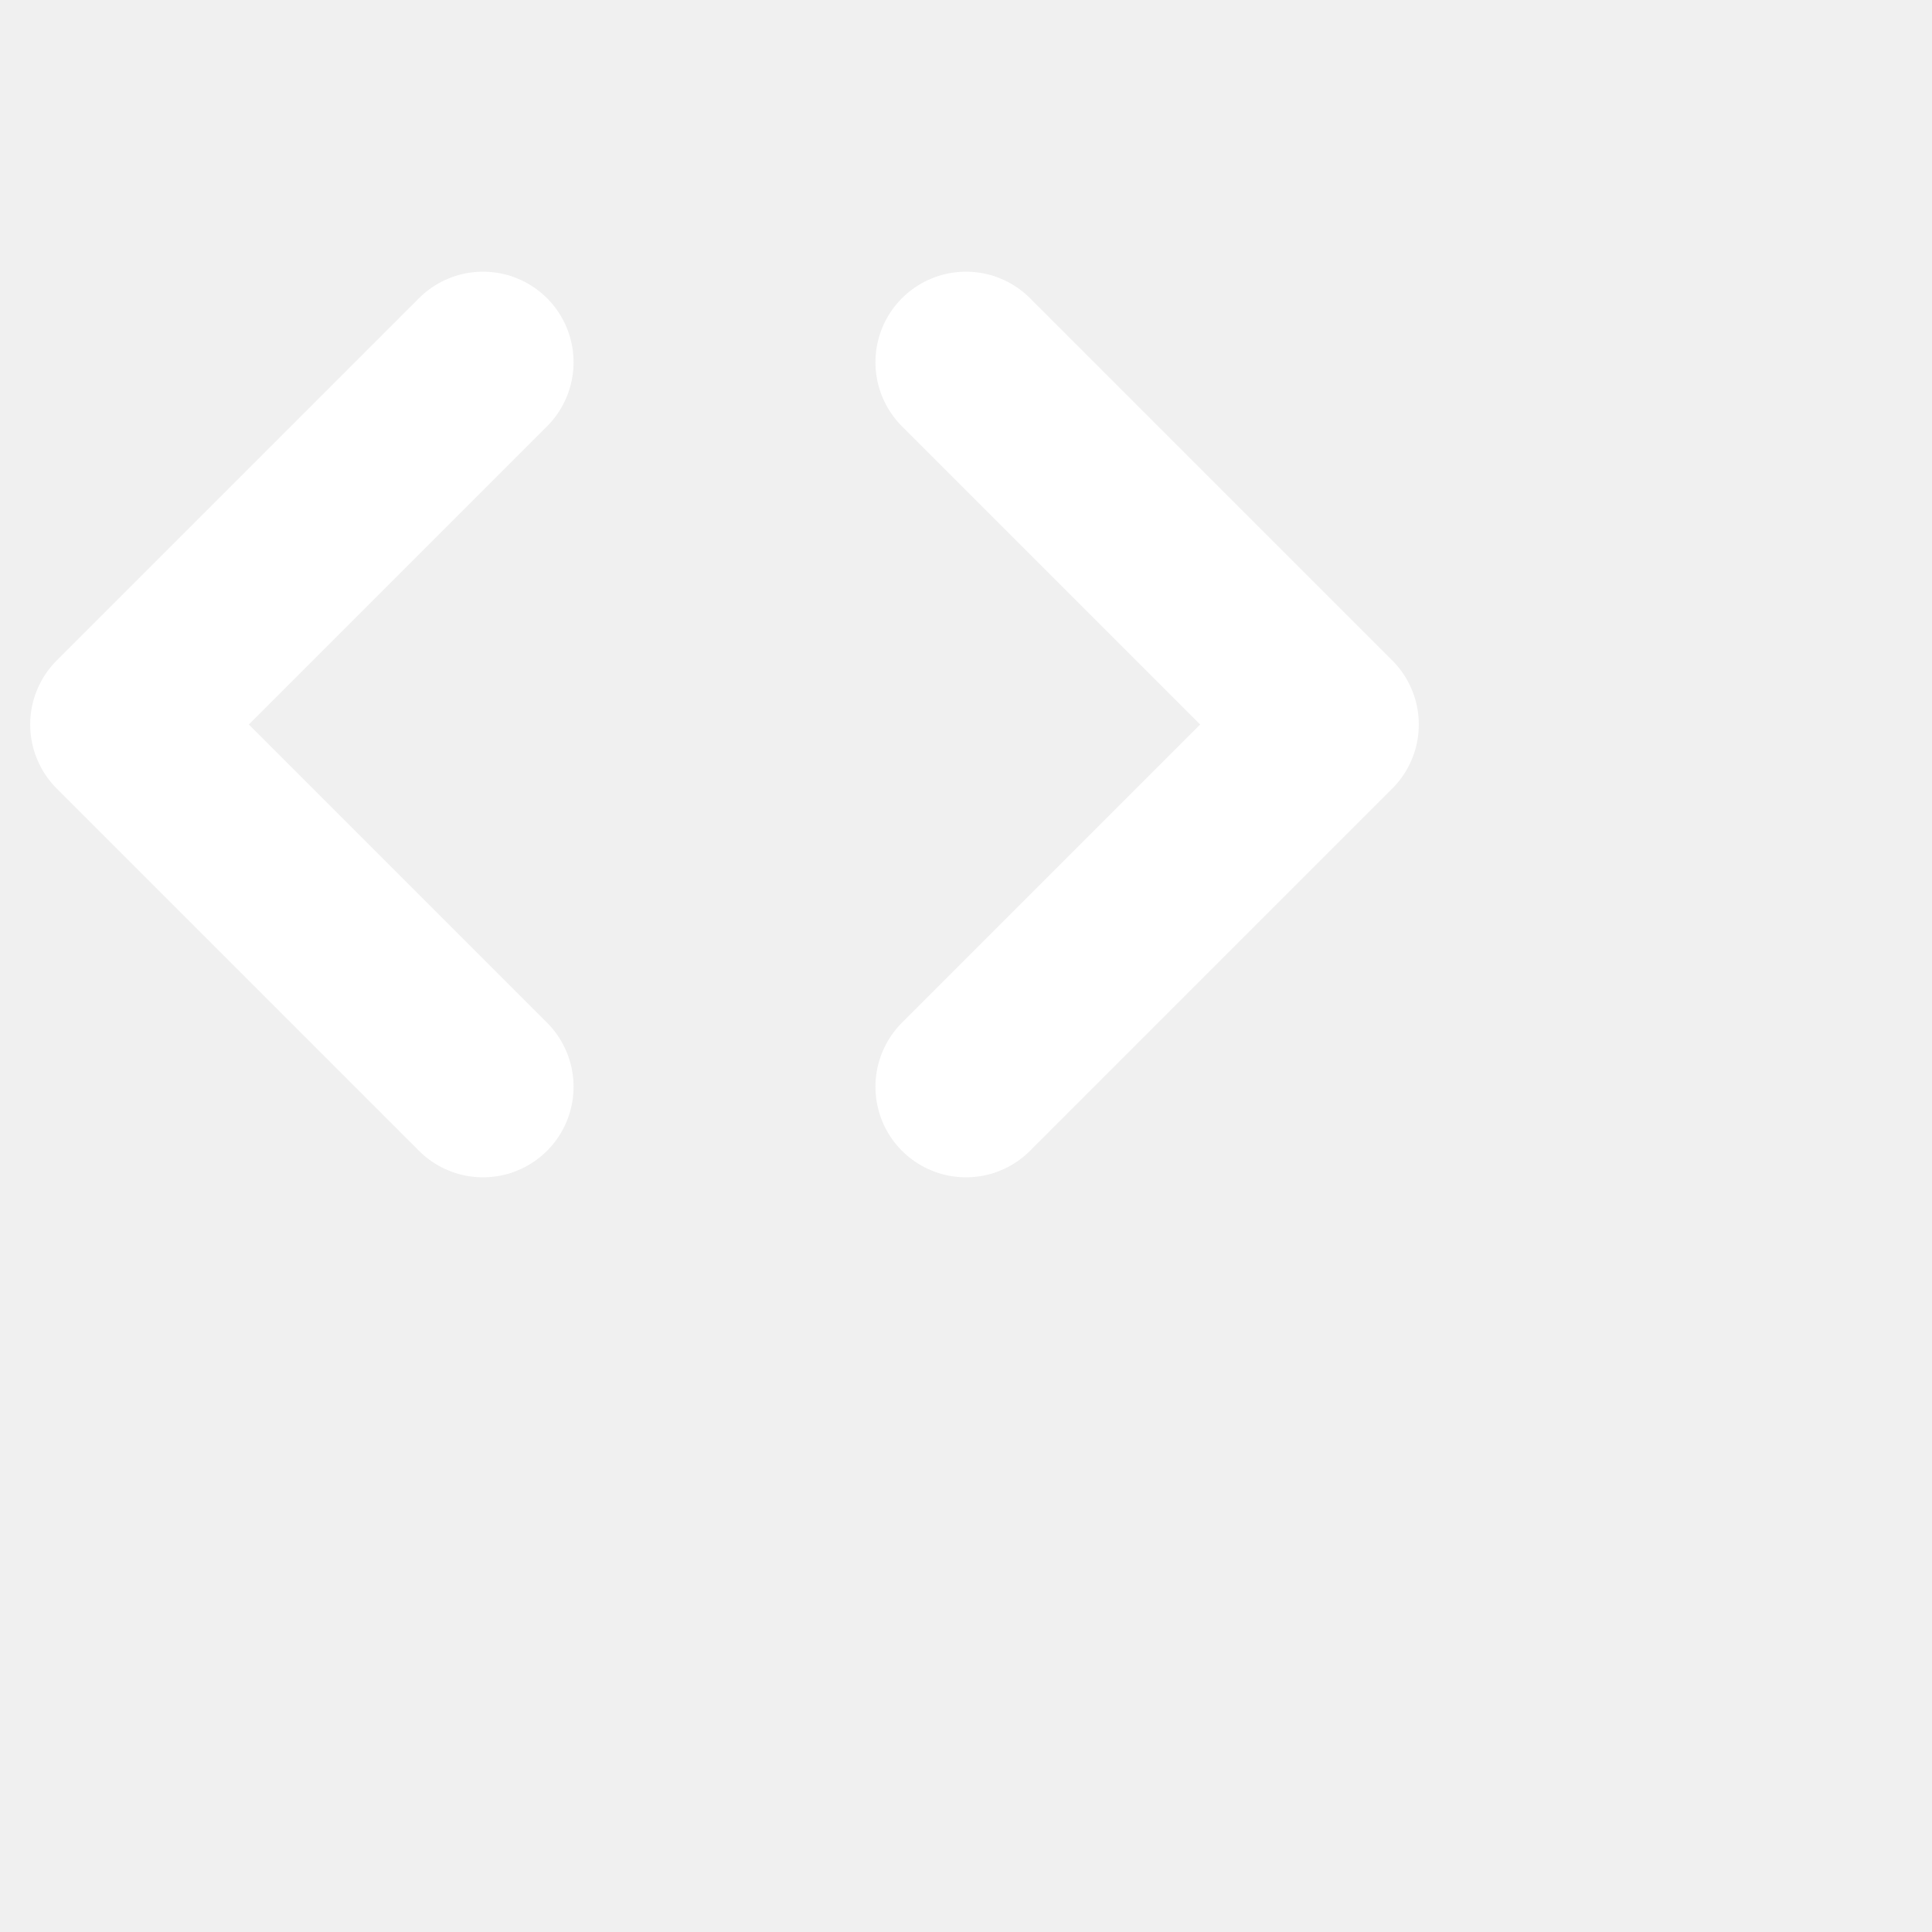
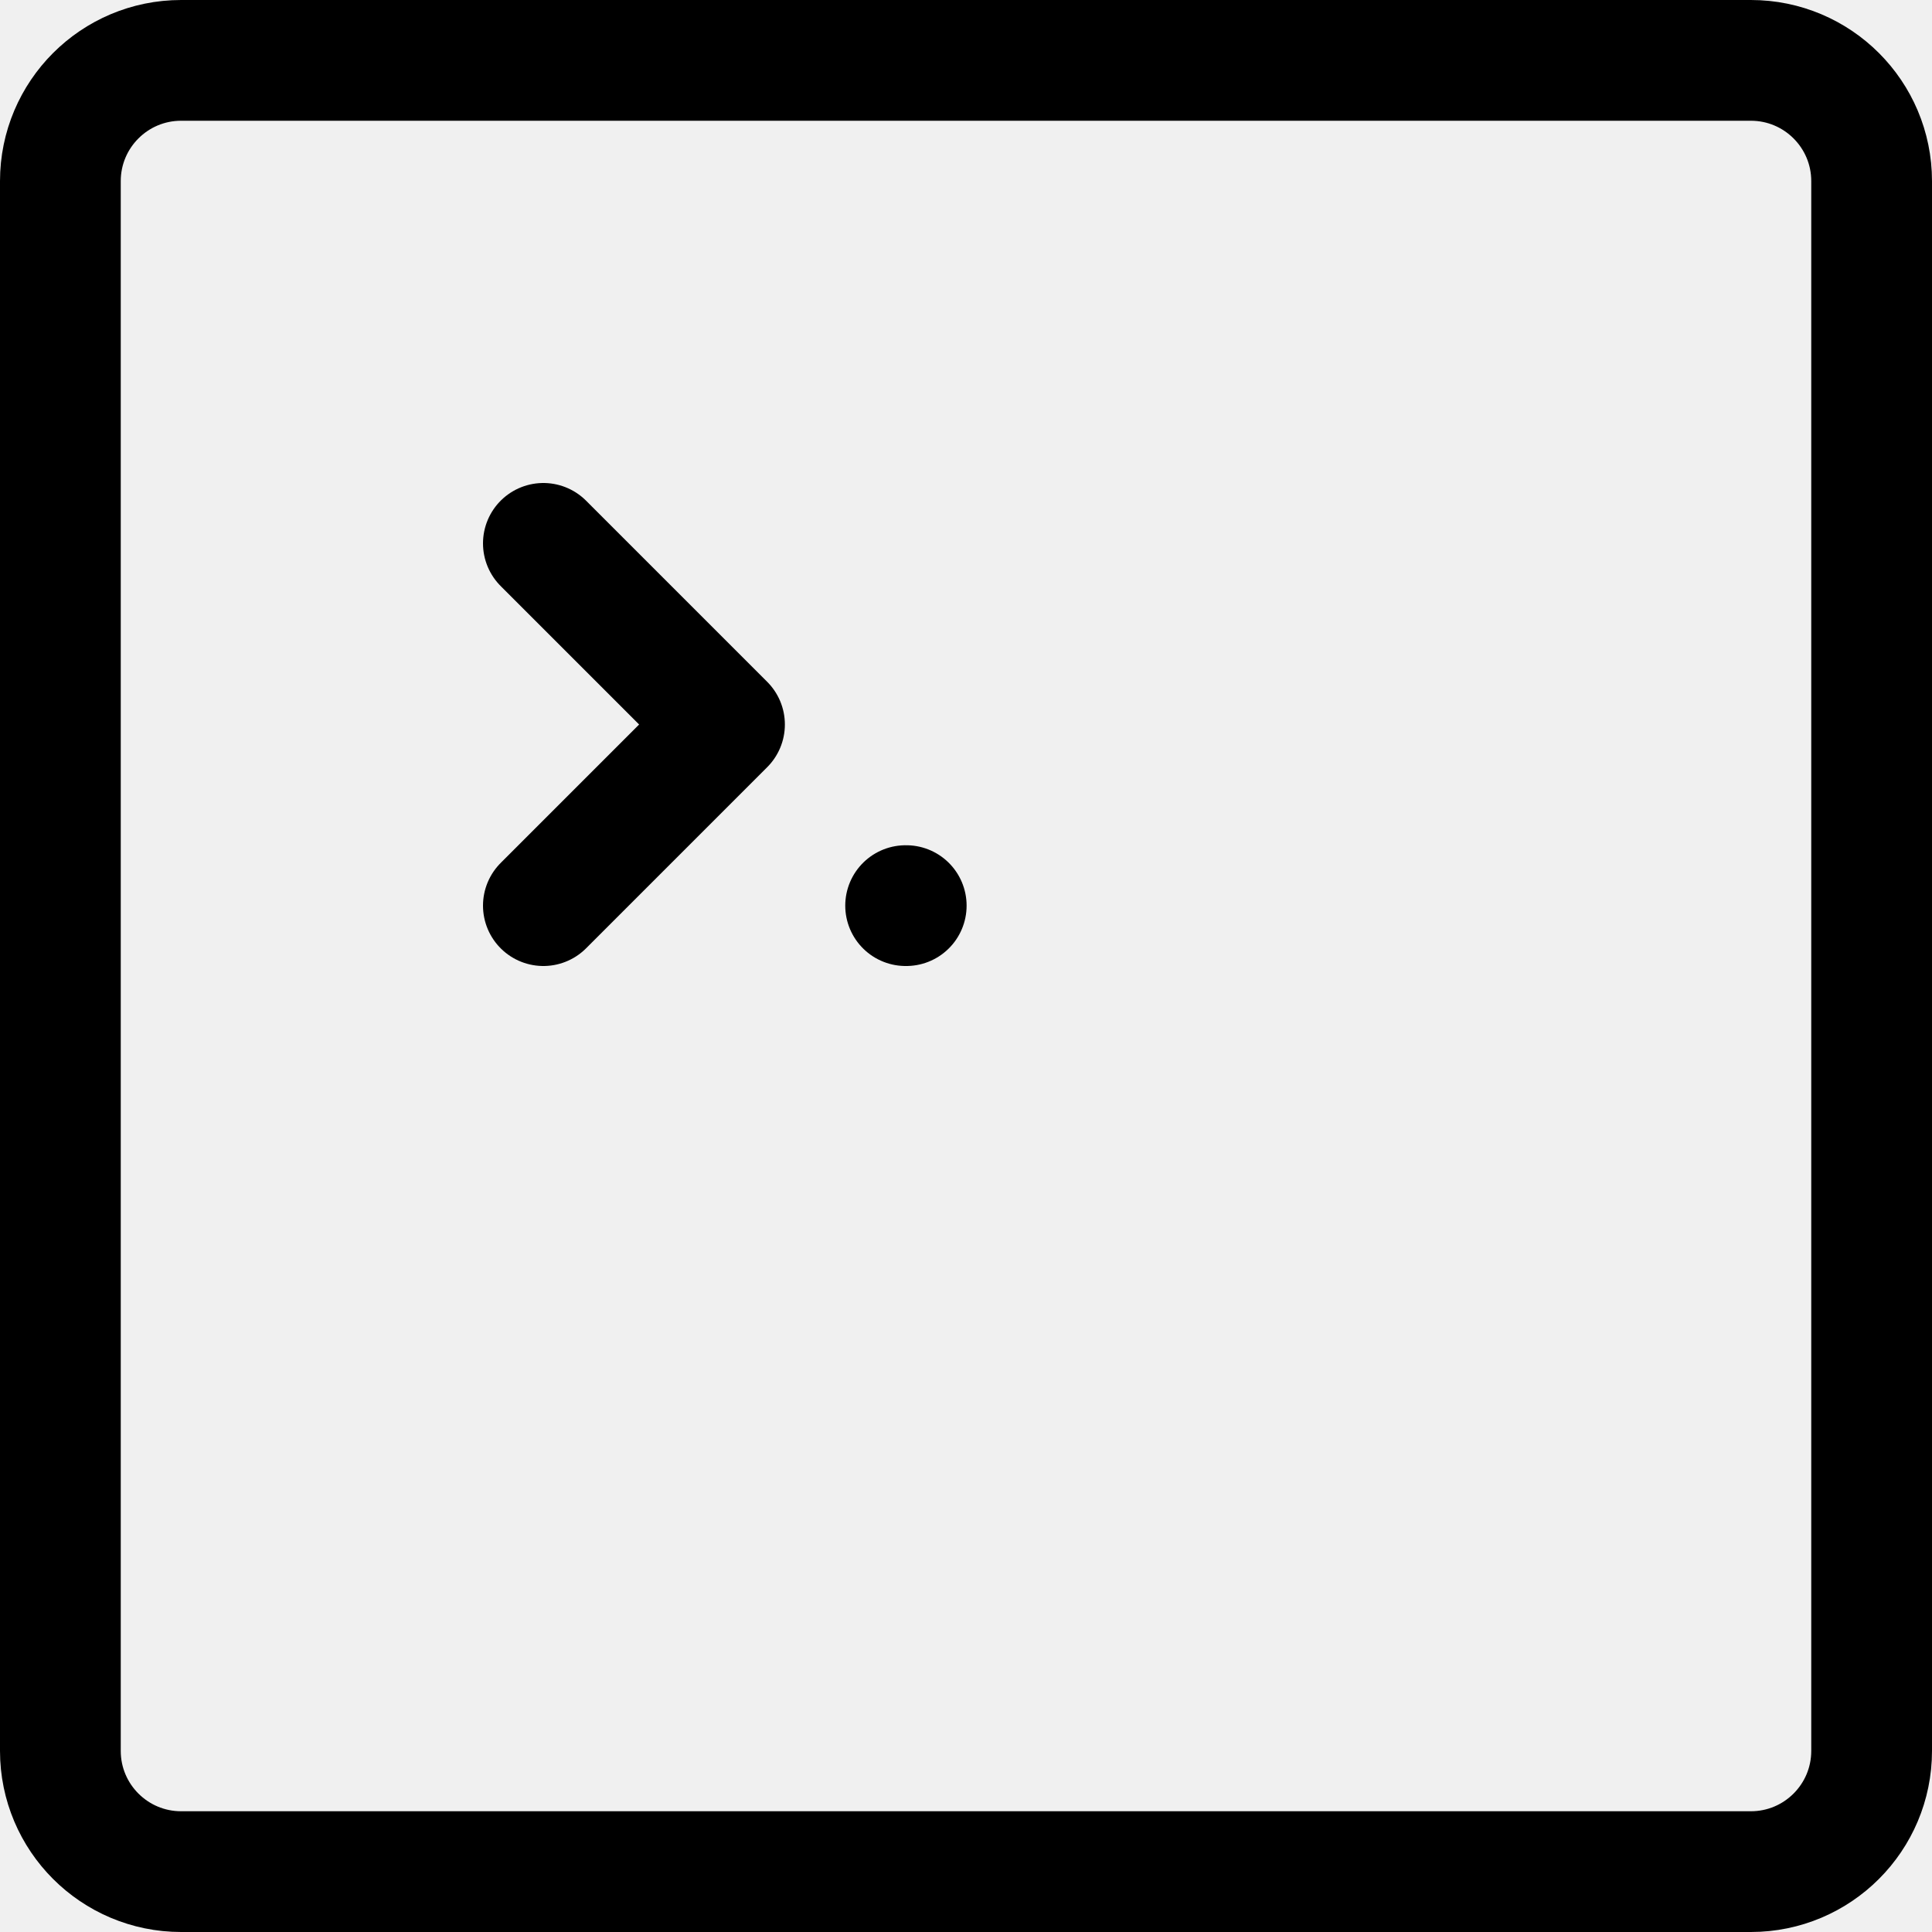
- <svg xmlns="http://www.w3.org/2000/svg" width="28" height="28" viewBox="0 0 32 32" fill="none" id="#logo" stroke="white" stroke-width="3" stroke-linecap="round" stroke-linejoin="round">
-   <polyline points="16 18 22 12 16 6" />
-   <polyline points="8 6 2 12 8 18" />
+ <svg xmlns="http://www.w3.org/2000/svg" width="32" height="32" viewBox="0 0 32 32" fill="none" id="#logo" stroke="black" stroke-width="2" stroke-linecap="round" stroke-linejoin="round" class="drop-shadow-[0_0_8px_rgba(139,92,246,0.5)]">
+   <rect x="1" y="1" width="30" height="30" rx="2" ry="2" />
+   <path d="M9 9l3 3-3 3" />
+   <path d="M15 15h.01" />
  <style>@media (prefers-color-scheme:dark){#logo{stroke: white;}}</style>
</svg>
